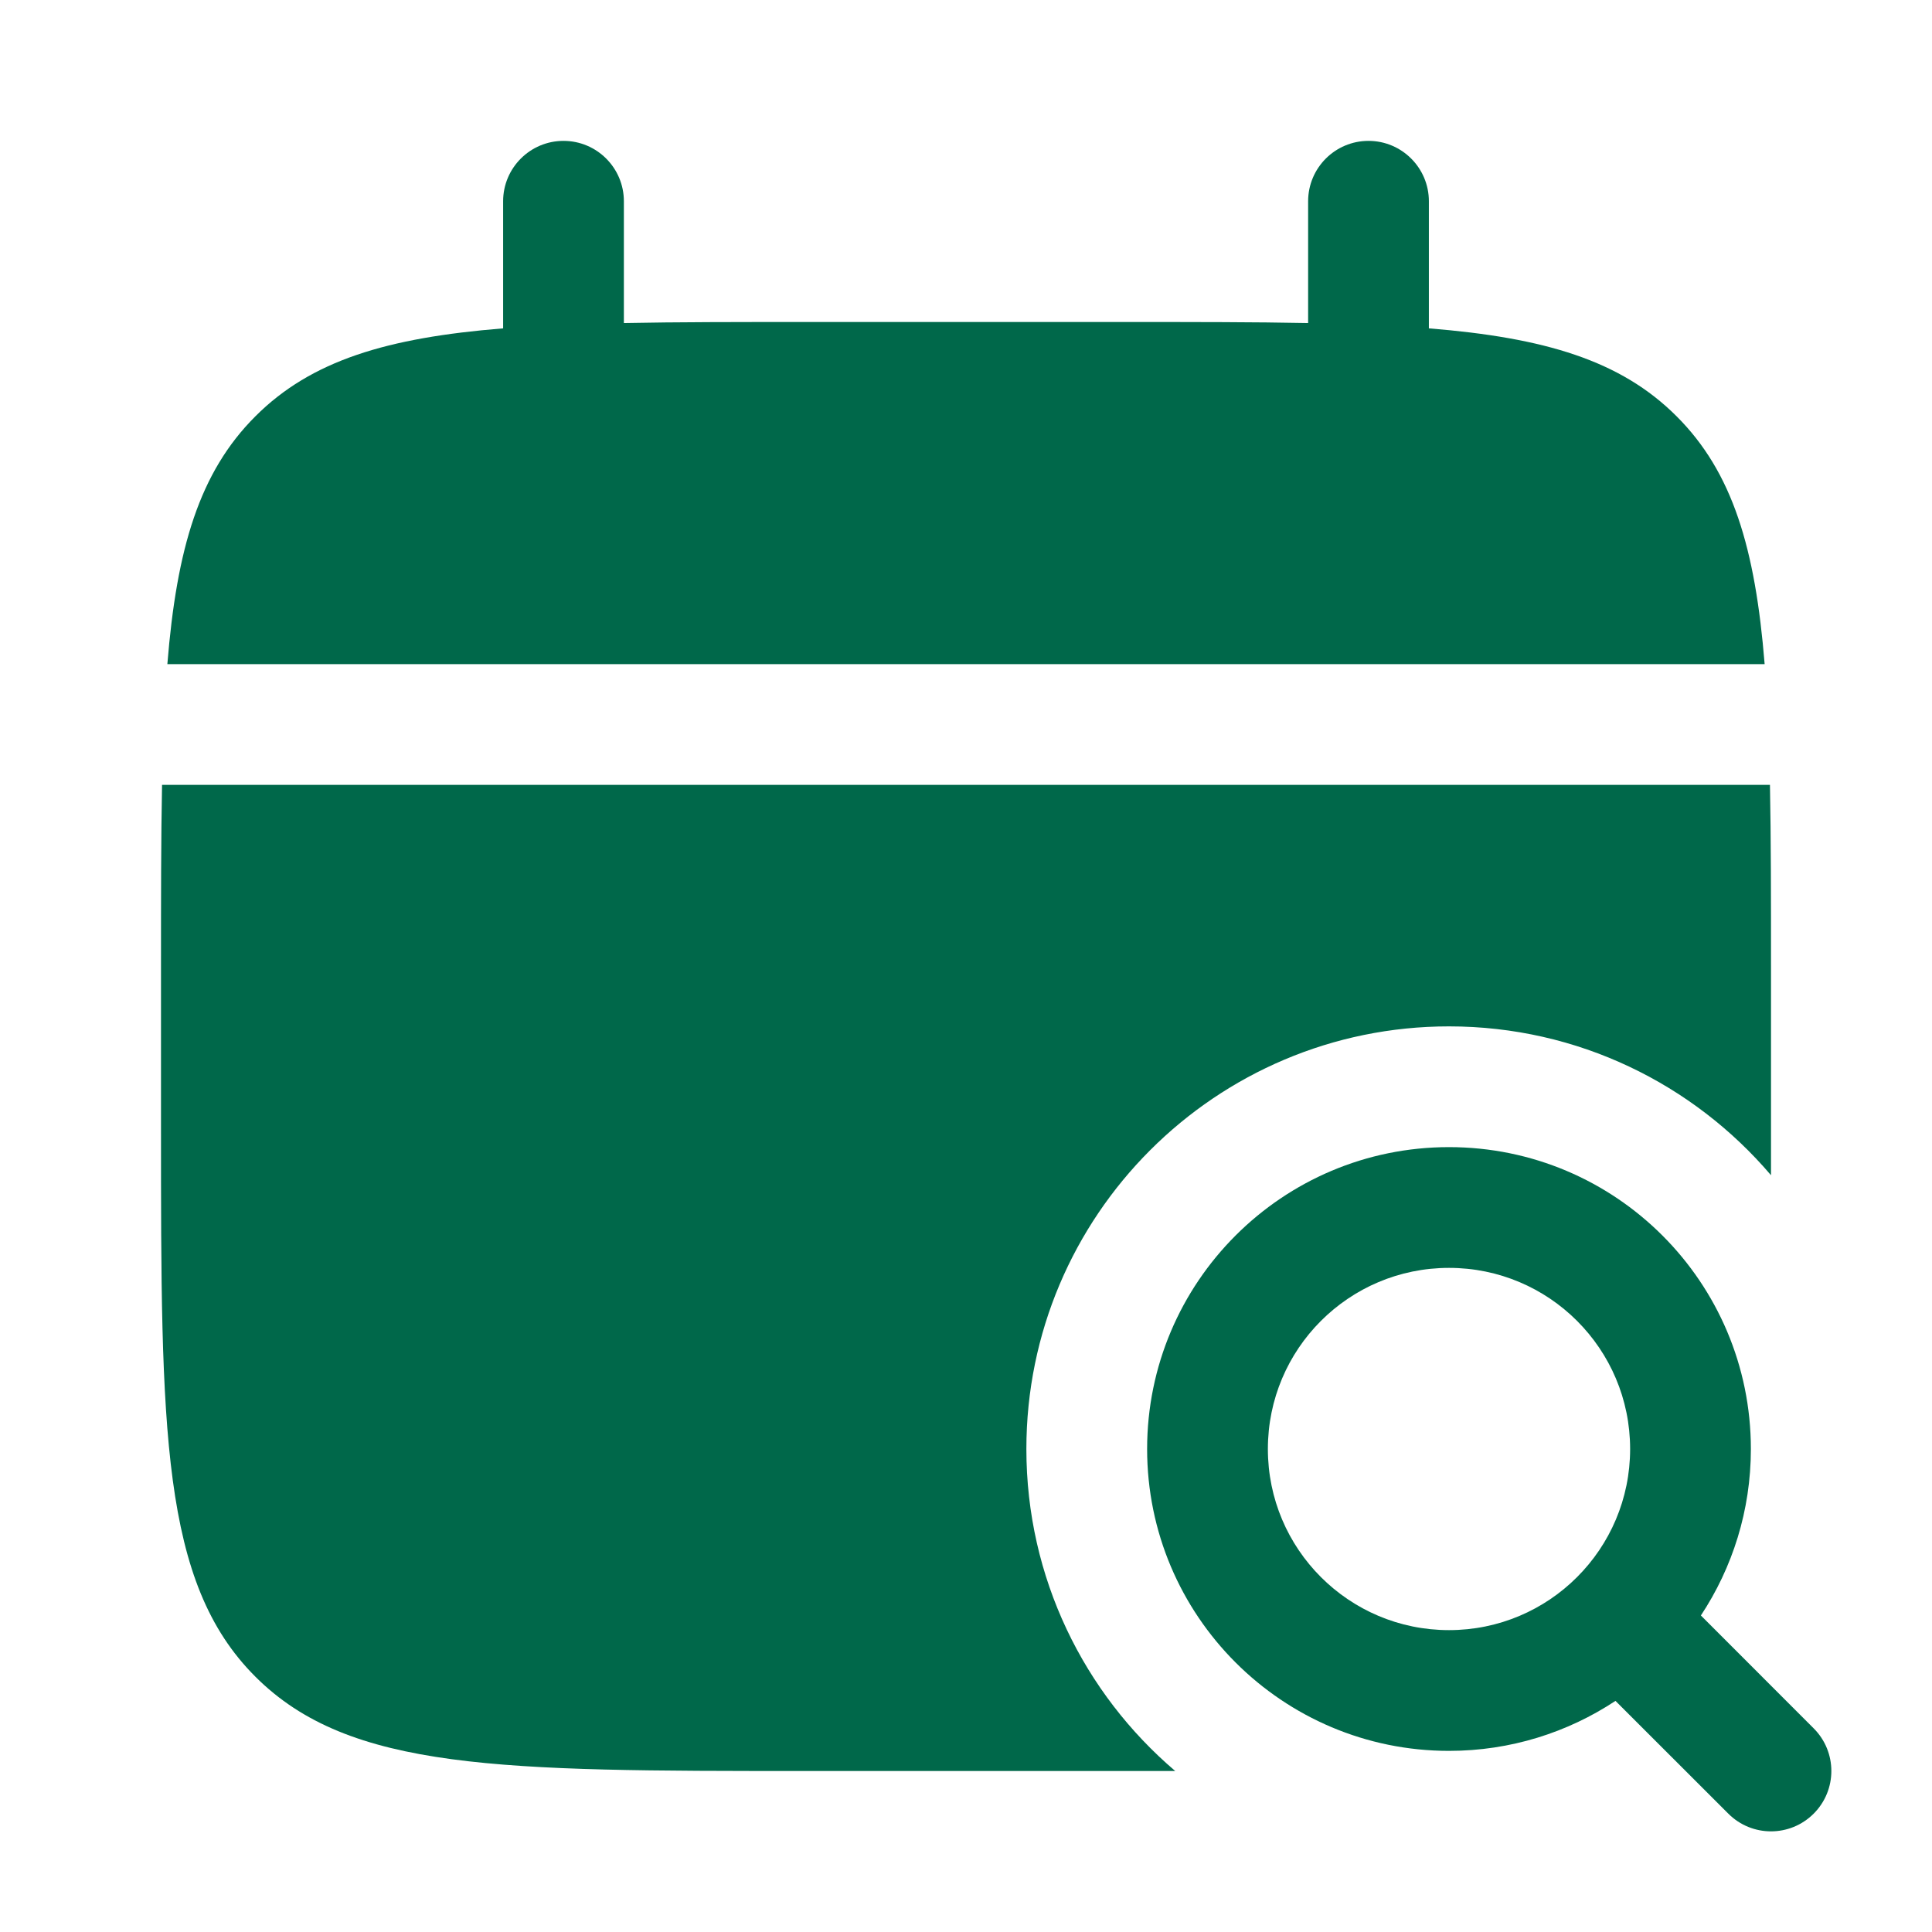
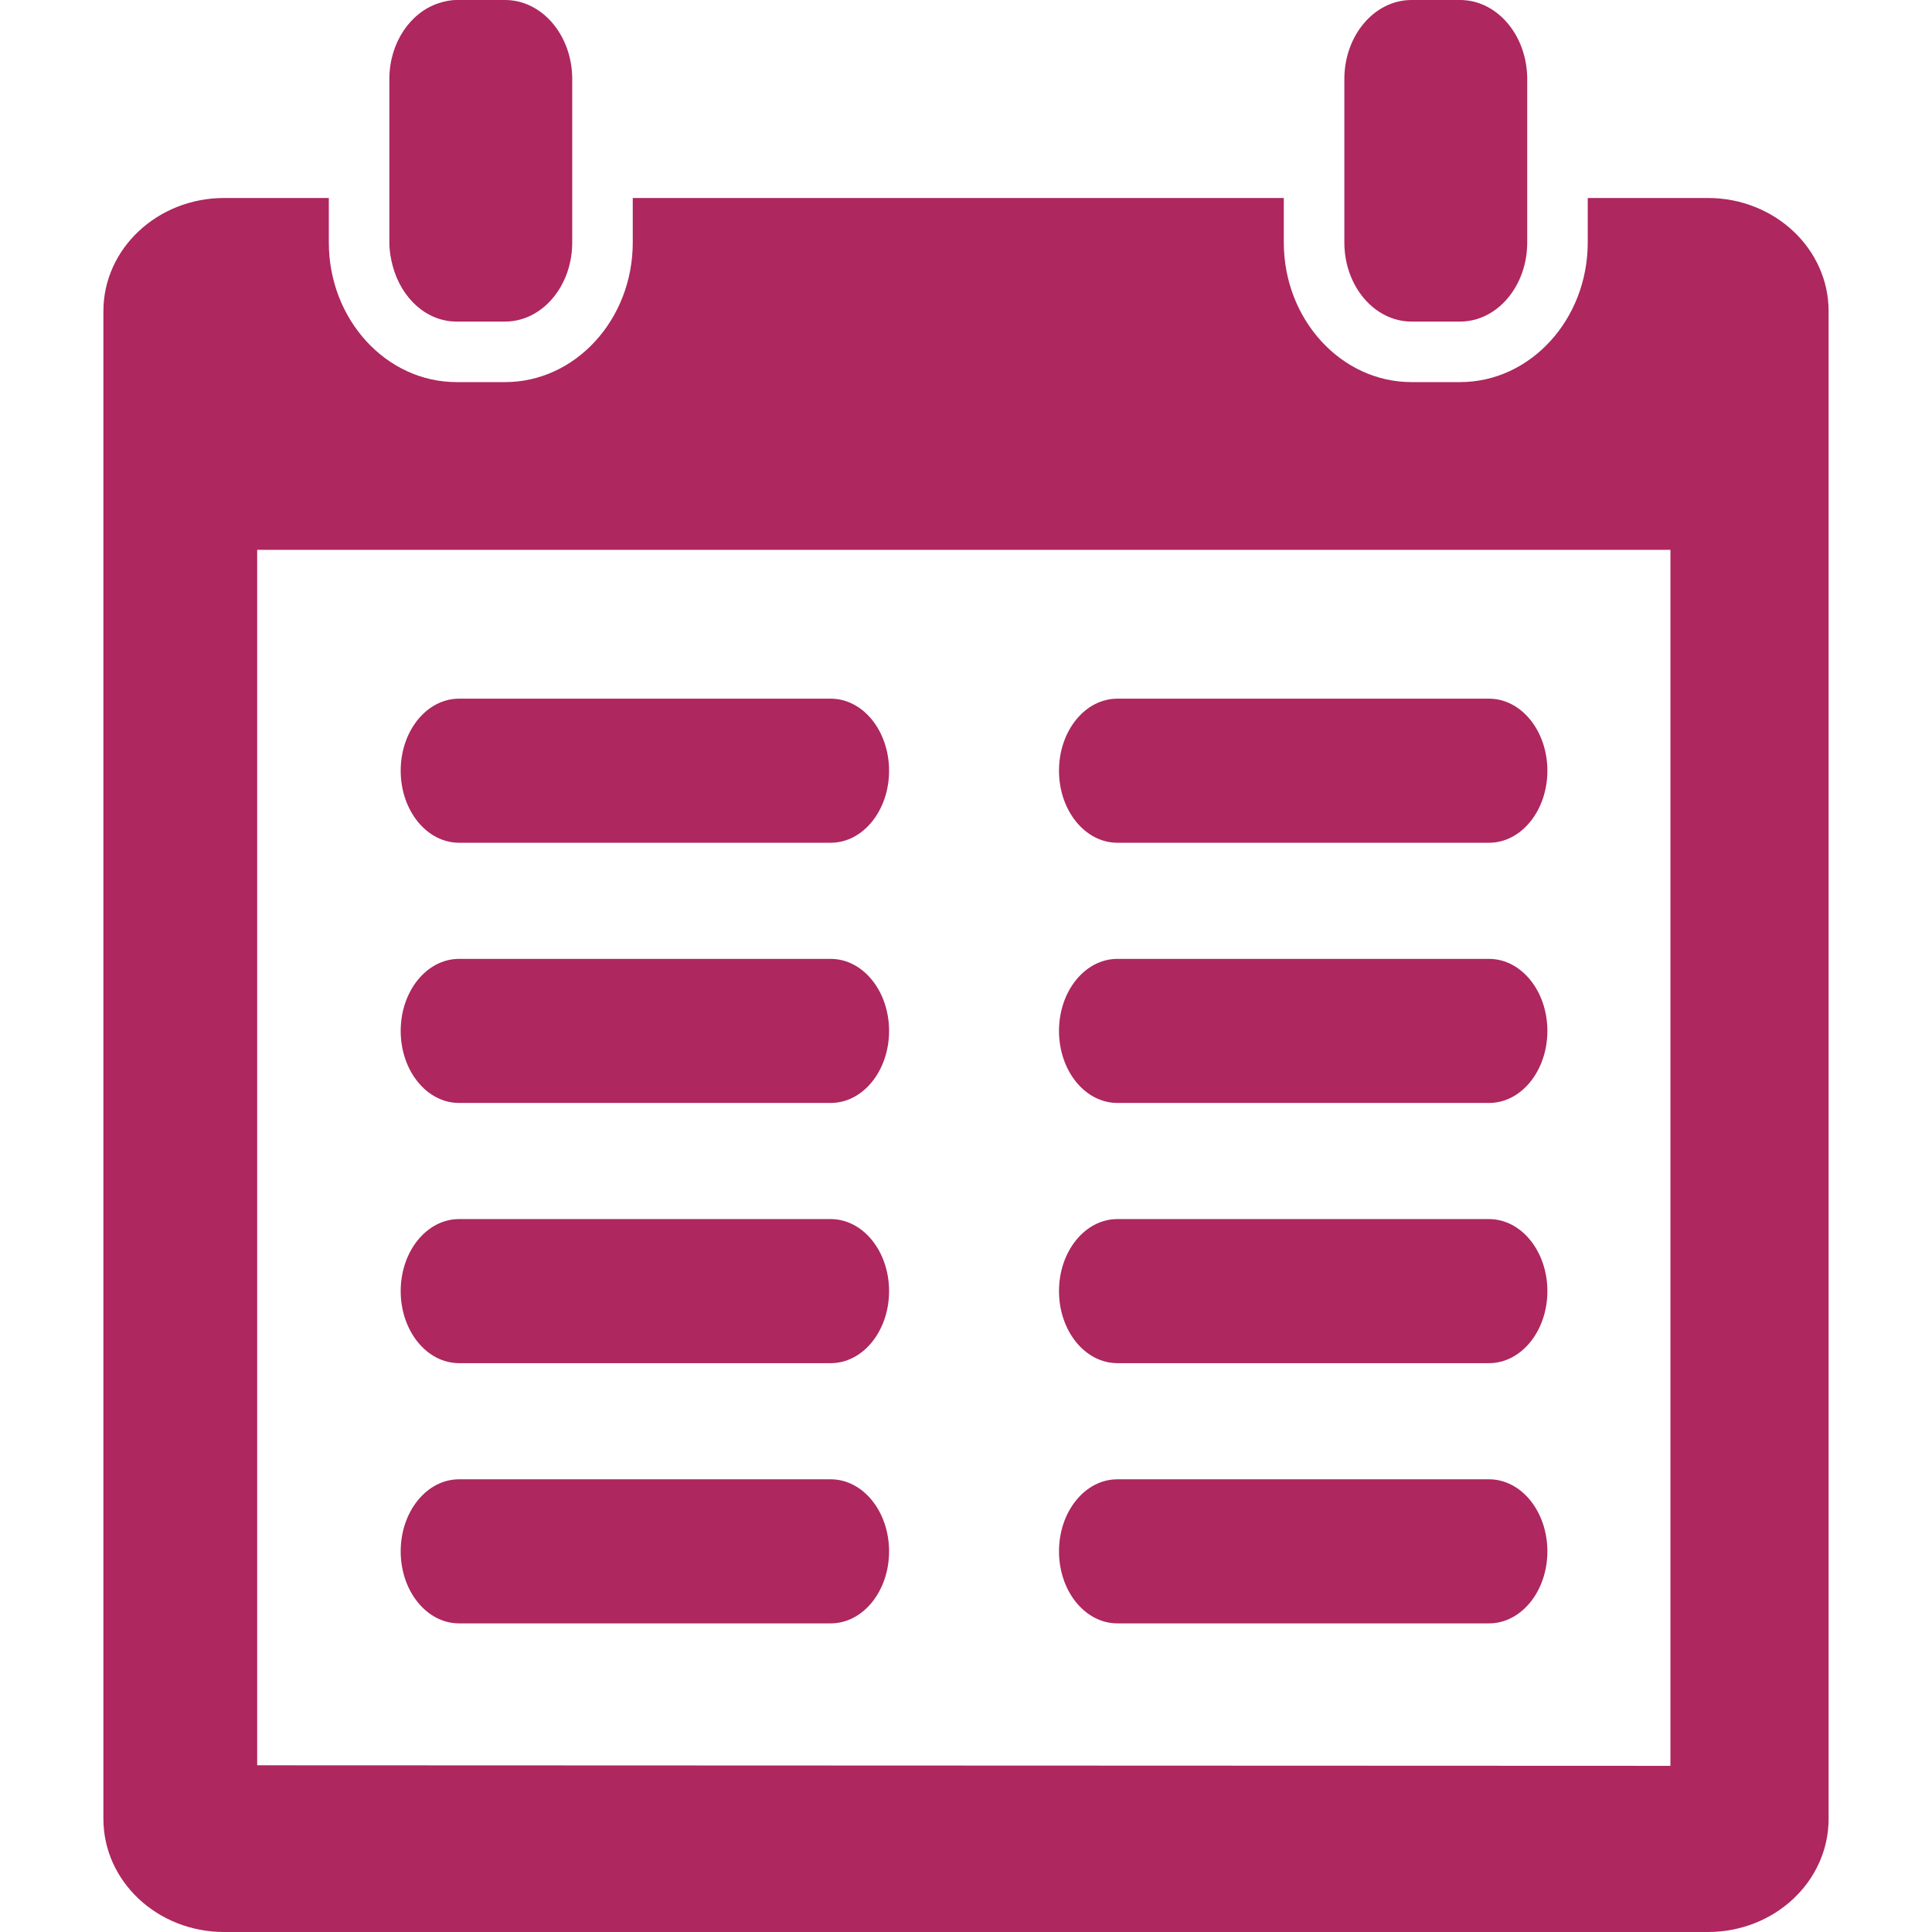
- <svg xmlns="http://www.w3.org/2000/svg" width="800px" height="800px" viewBox="0 0 24 24" fill="none">
+ <svg xmlns="http://www.w3.org/2000/svg" fill="#AE275F" version="1.1" id="Capa_1" width="800px" height="800px" viewBox="0 0 610.398 610.398" xml:space="preserve">
  <g id="SVGRepo_bgCarrier" stroke-width="0" />
  <g id="SVGRepo_tracerCarrier" stroke-linecap="round" stroke-linejoin="round" />
  <g id="SVGRepo_iconCarrier">
-     <path fill-rule="evenodd" clip-rule="evenodd" d="M18 15.75C16.757 15.75 15.75 16.757 15.75 18C15.75 19.243 16.757 20.25 18 20.25C19.243 20.25 20.25 19.243 20.25 18C20.25 16.757 19.243 15.75 18 15.75ZM14.25 18C14.25 15.929 15.929 14.25 18 14.25C20.071 14.25 21.75 15.929 21.75 18C21.75 18.764 21.521 19.475 21.129 20.068L22.53 21.47C22.823 21.763 22.823 22.237 22.53 22.53C22.237 22.823 21.763 22.823 21.47 22.53L20.068 21.129C19.475 21.521 18.764 21.75 18 21.75C15.929 21.75 14.25 20.071 14.25 18Z" fill="#00684A" />
-     <path d="M7.75 2.5C7.75 2.086 7.414 1.75 7 1.75C6.586 1.75 6.25 2.086 6.25 2.5V4.079C4.811 4.195 3.866 4.477 3.172 5.172C2.477 5.866 2.195 6.811 2.079 8.25H21.921C21.805 6.811 21.523 5.866 20.828 5.172C20.134 4.477 19.189 4.195 17.75 4.079V2.5C17.75 2.086 17.414 1.75 17 1.75C16.586 1.75 16.25 2.086 16.25 2.5V4.013C15.585 4 14.839 4 14 4H10C9.161 4 8.415 4 7.75 4.013V2.5Z" fill="#00684A" />
-     <path d="M22 12V14C22 14.205 22 14.405 22 14.599C21.037 13.468 19.602 12.75 18 12.75C15.101 12.75 12.75 15.101 12.75 18C12.75 19.602 13.468 21.037 14.599 22C14.405 22 14.205 22 14 22H10C6.229 22 4.343 22 3.172 20.828C2 19.657 2 17.771 2 14V12C2 11.161 2 10.415 2.013 9.75H21.987C22 10.415 22 11.161 22 12Z" fill="#00684A" />
+     <g>
+       <g>
+         <path d="M159.567,0h-15.329c-1.956,0-3.811,0.411-5.608,0.995c-8.979,2.912-15.616,12.498-15.616,23.997v10.552v27.009v14.052 c0,2.611,0.435,5.078,1.066,7.44c2.702,10.146,10.653,17.552,20.158,17.552h15.329c11.724,0,21.224-11.188,21.224-24.992V62.553 V35.544V24.992C180.791,11.188,171.291,0,159.567,0z" />
+         <path d="M461.288,0h-15.329c-11.724,0-21.224,11.188-21.224,24.992v10.552v27.009v14.052c0,13.804,9.5,24.992,21.224,24.992 h15.329c11.724,0,21.224-11.188,21.224-24.992V62.553V35.544V24.992C482.507,11.188,473.007,0,461.288,0z" />
+         <path d="M539.586,62.553h-37.954v14.052c0,24.327-18.102,44.117-40.349,44.117h-15.329c-22.247,0-40.349-19.79-40.349-44.117 V62.553H199.916v14.052c0,24.327-18.102,44.117-40.349,44.117h-15.329c-22.248,0-40.349-19.79-40.349-44.117V62.553H70.818 c-21.066,0-38.15,16.017-38.15,35.764v476.318c0,19.784,17.083,35.764,38.15,35.764h468.763c21.085,0,38.149-15.984,38.149-35.764 V98.322C577.735,78.575,560.671,62.553,539.586,62.553z M527.757,557.9l-446.502-0.172V173.717h446.502V557.9z" />
+         <path d="M353.017,266.258h117.428c10.193,0,18.437-10.179,18.437-22.759s-8.248-22.759-18.437-22.759H353.017 c-10.193,0-18.437,10.179-18.437,22.759C334.58,256.074,342.823,266.258,353.017,266.258z" />
+         <path d="M353.017,348.467h117.428c10.193,0,18.437-10.179,18.437-22.759c0-12.579-8.248-22.758-18.437-22.758H353.017 c-10.193,0-18.437,10.179-18.437,22.758C334.58,338.288,342.823,348.467,353.017,348.467z" />
+         <path d="M353.017,430.676h117.428c10.193,0,18.437-10.18,18.437-22.759s-8.248-22.759-18.437-22.759H353.017 c-10.193,0-18.437,10.18-18.437,22.759S342.823,430.676,353.017,430.676z" />
+         <path d="M353.017,512.89h117.428c10.193,0,18.437-10.18,18.437-22.759c0-12.58-8.248-22.759-18.437-22.759H353.017 c-10.193,0-18.437,10.179-18.437,22.759C334.58,502.71,342.823,512.89,353.017,512.89z" />
+         <path d="M145.032,266.258H262.46c10.193,0,18.436-10.179,18.436-22.759s-8.248-22.759-18.436-22.759H145.032 c-10.194,0-18.437,10.179-18.437,22.759C126.596,256.074,134.838,266.258,145.032,266.258z" />
+         <path d="M145.032,348.467H262.46c10.193,0,18.436-10.179,18.436-22.759c0-12.579-8.248-22.758-18.436-22.758H145.032 c-10.194,0-18.437,10.179-18.437,22.758C126.596,338.288,134.838,348.467,145.032,348.467z" />
+         <path d="M145.032,430.676H262.46c10.193,0,18.436-10.18,18.436-22.759s-8.248-22.759-18.436-22.759H145.032 c-10.194,0-18.437,10.18-18.437,22.759S134.838,430.676,145.032,430.676z" />
+         <path d="M145.032,512.89H262.46c10.193,0,18.436-10.18,18.436-22.759c0-12.58-8.248-22.759-18.436-22.759H145.032 c-10.194,0-18.437,10.179-18.437,22.759C126.596,502.71,134.838,512.89,145.032,512.89z" />
+       </g>
+     </g>
  </g>
</svg>
